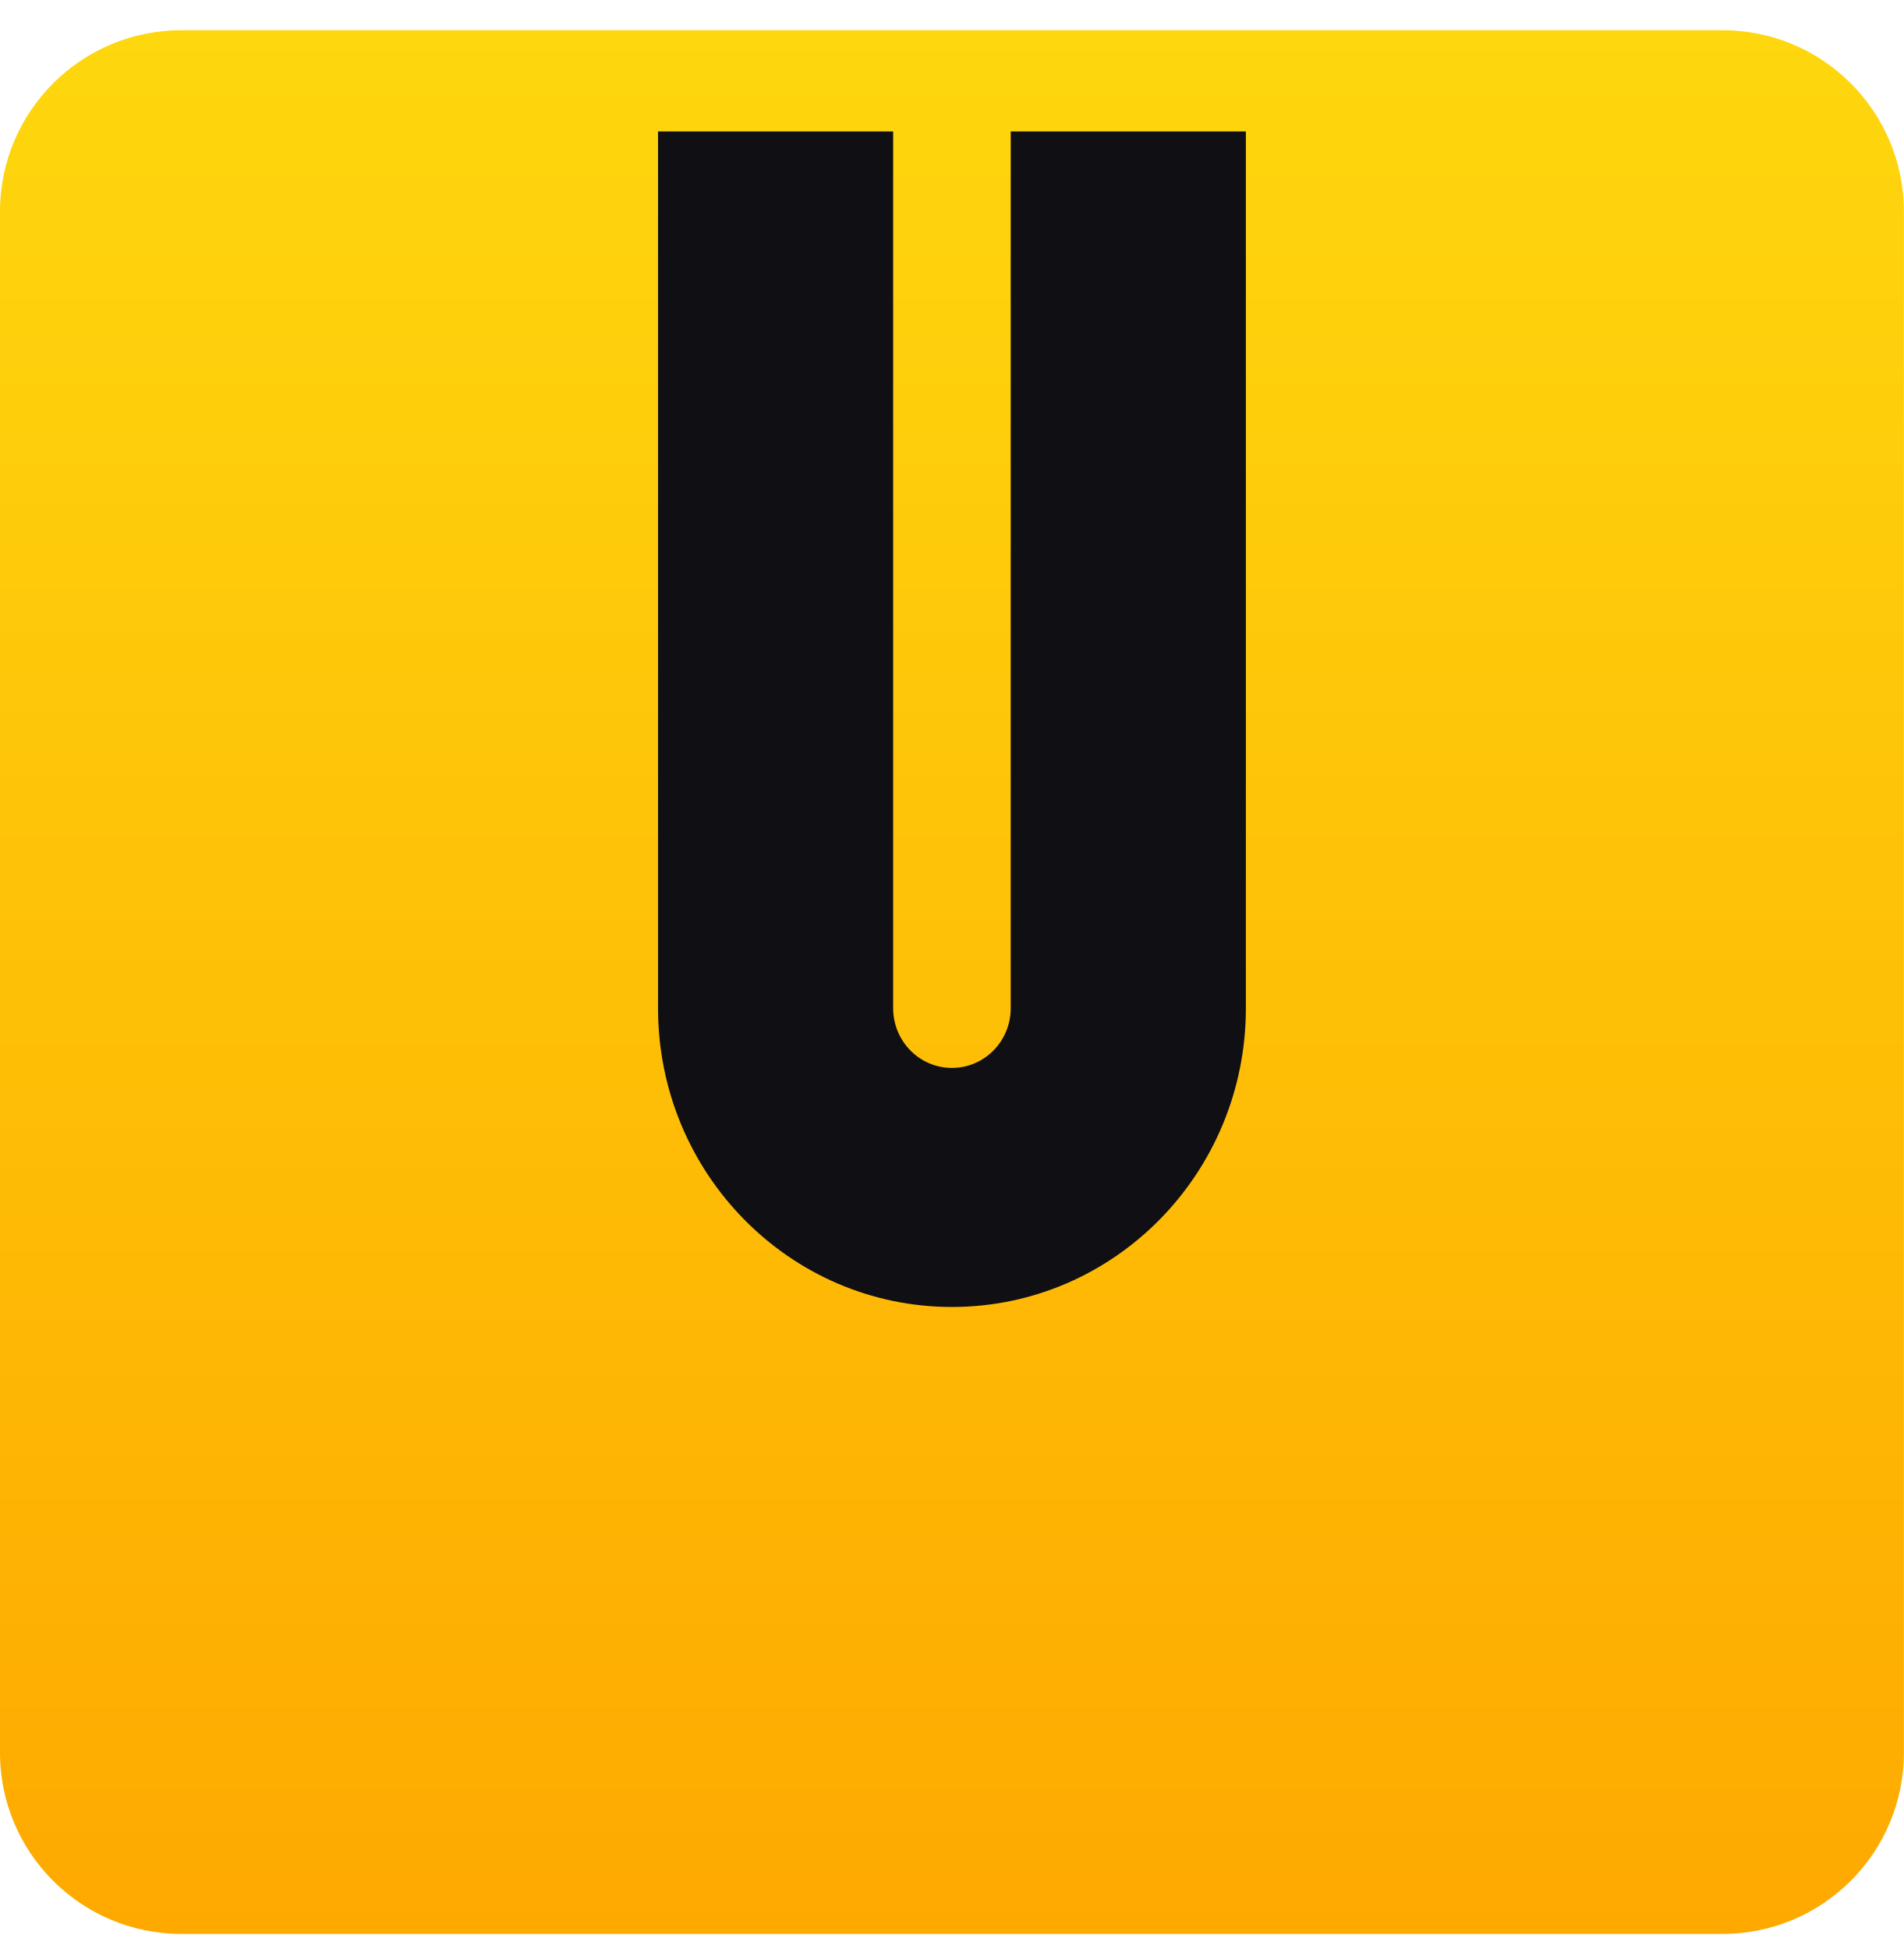
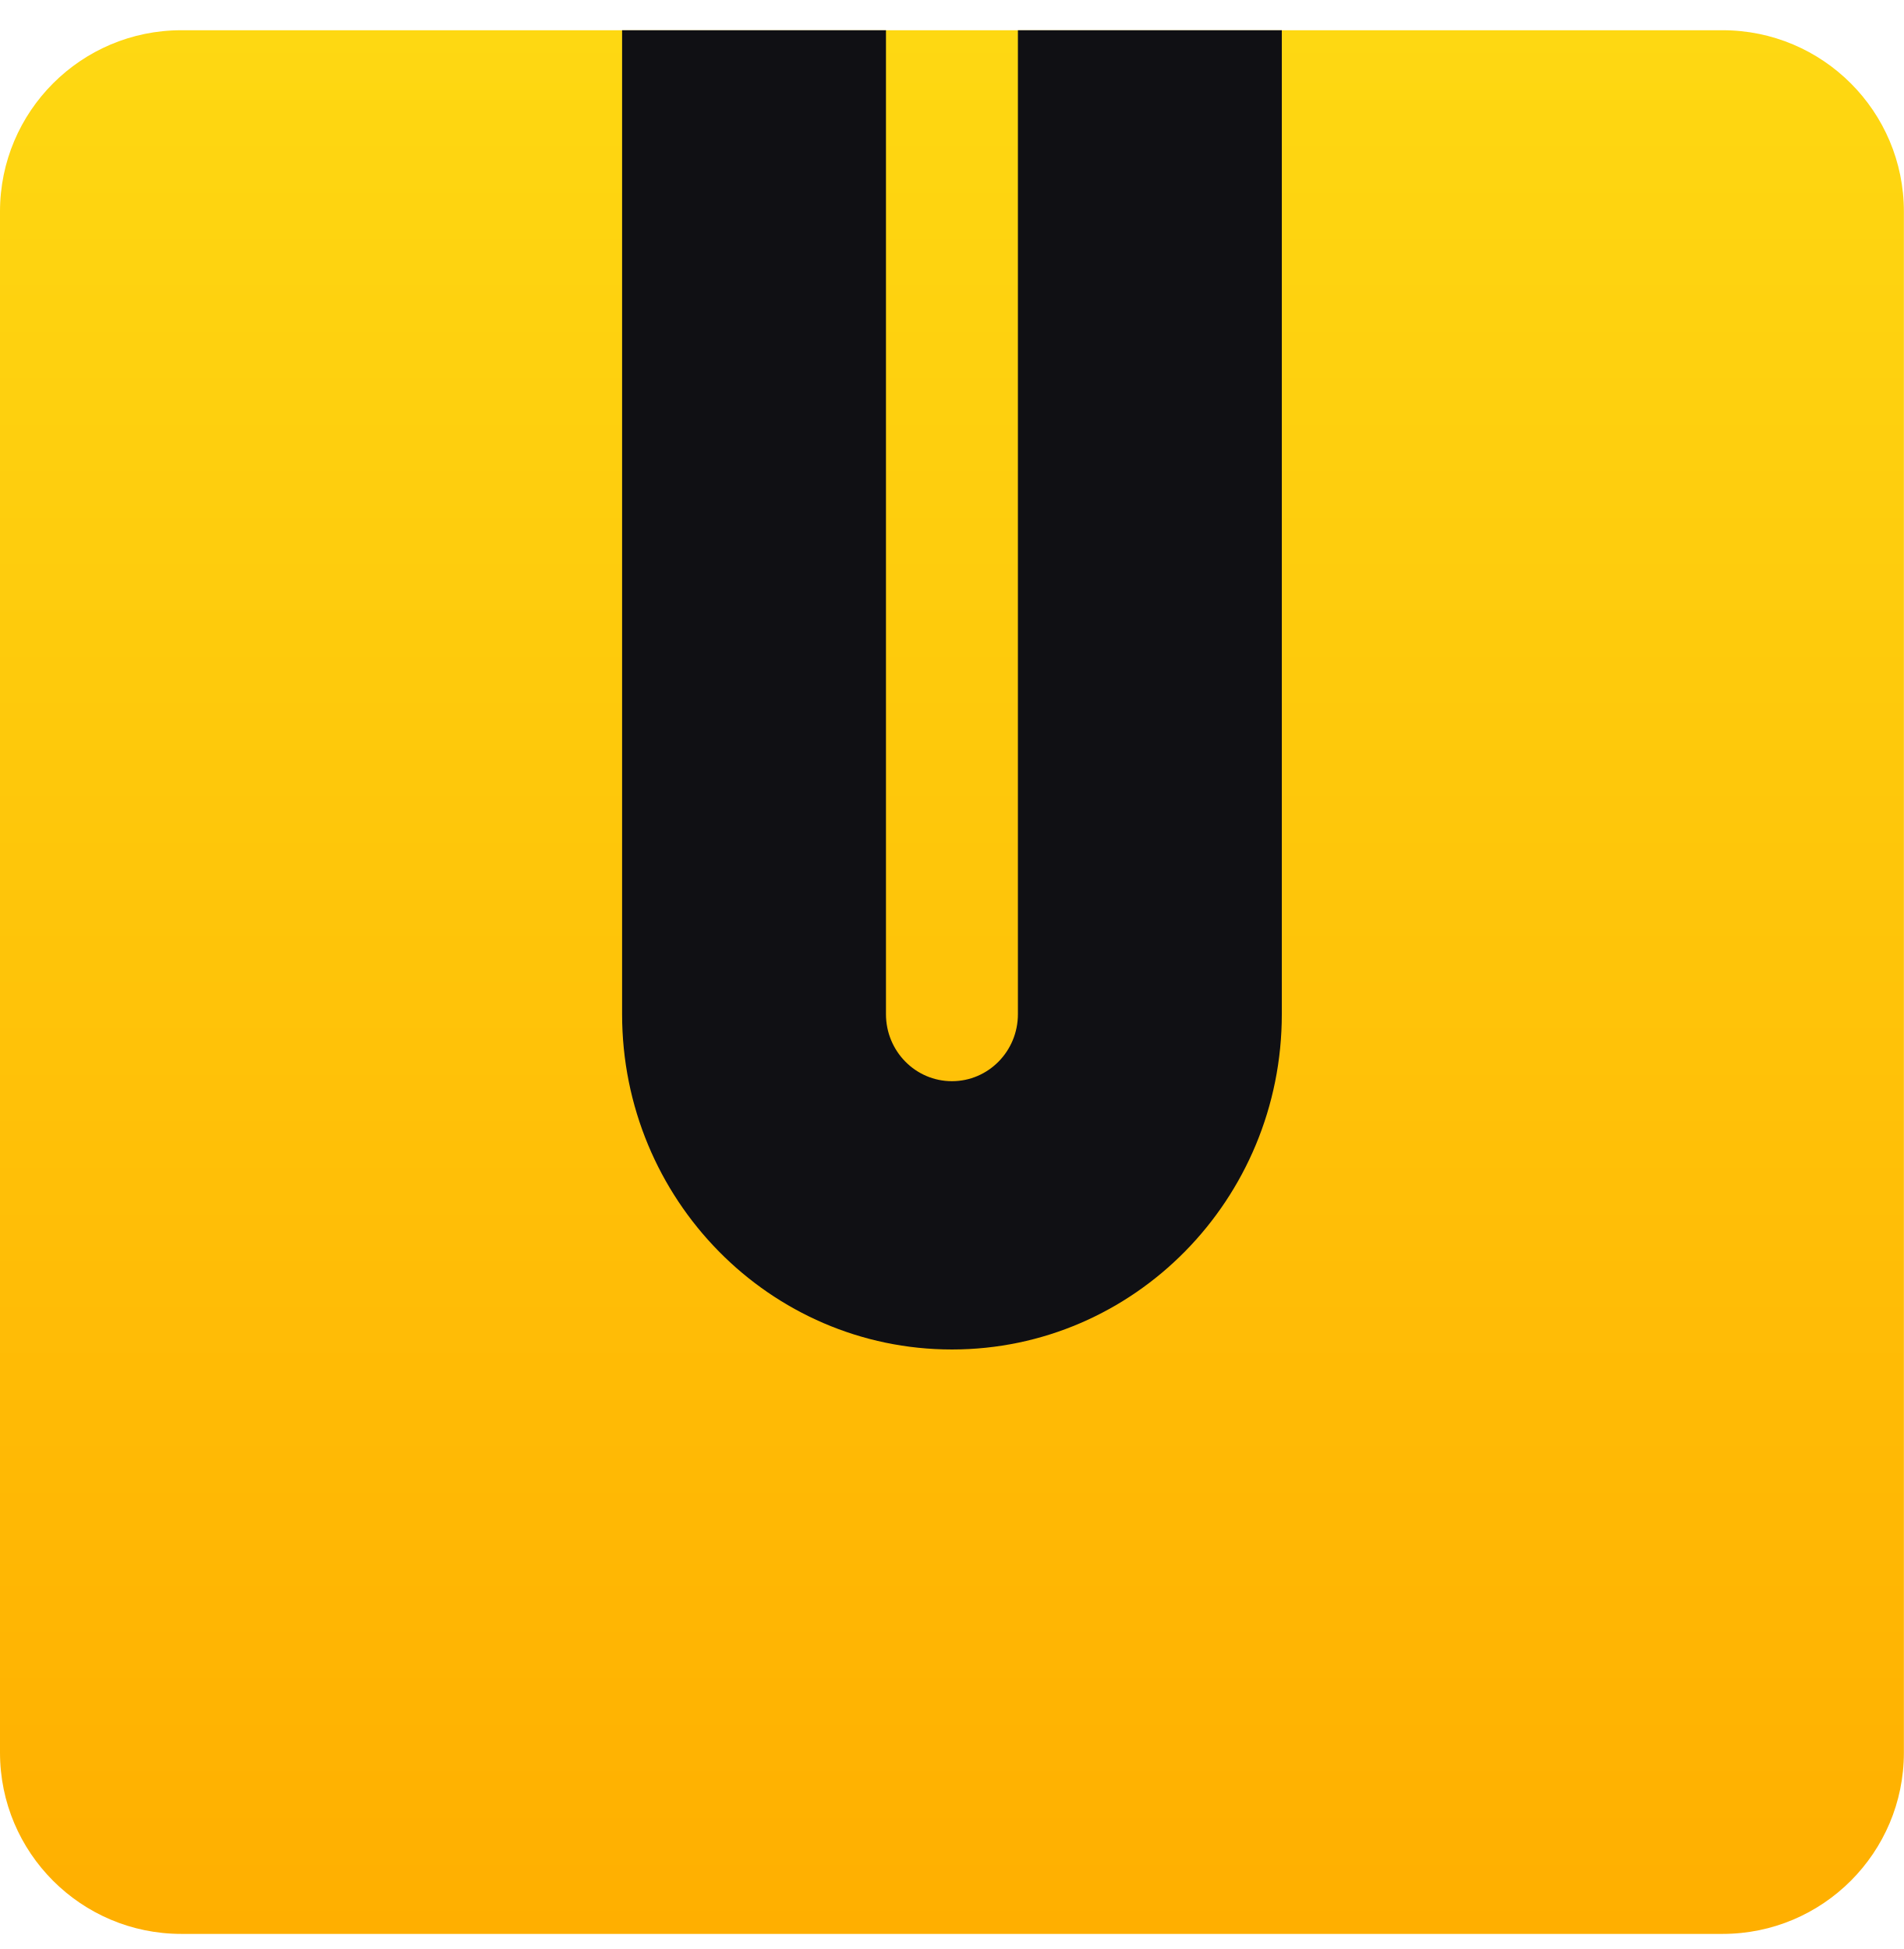
<svg xmlns="http://www.w3.org/2000/svg" width="42" height="43" viewBox="0 0 42 43" fill="none">
  <defs>
    <linearGradient id="unstoppable-bg" x1="21" y1="0.667" x2="21" y2="42.667" gradientUnits="userSpaceOnUse">
-       <stop stop-color="#FED70E" />
-       <stop offset="1" stop-color="#FEA900" />
+       <stop stop-color="#FED812" />
+       <stop offset="1" stop-color="#FFAF00" />
    </linearGradient>
  </defs>
  <path fill="url(#unstoppable-bg)" d="M0 4.667a4 4 0 0 1 4-4h34a4 4 0 0 1 4 4v34a4 4 0 0 1-4 4H4a4 4 0 0 1-4-4z" />
-   <g transform="translate(14.5162 2.9) scale(0.62)">
+   <g transform="translate(13.7235 0.667) scale(0.695803)">
    <path fill="#101014" d="M12.549 31.199C12.549 32.373 11.613 33.324 10.458 33.324C9.302 33.324 8.366 32.373 8.366 31.199L8.366 0H0L4.98665e-06 31.199C4.98665e-06 37.07 4.682 41.831 10.458 41.831C16.233 41.831 20.916 37.07 20.916 31.199L20.916 0H12.549L12.549 31.199Z" />
  </g>
</svg>
